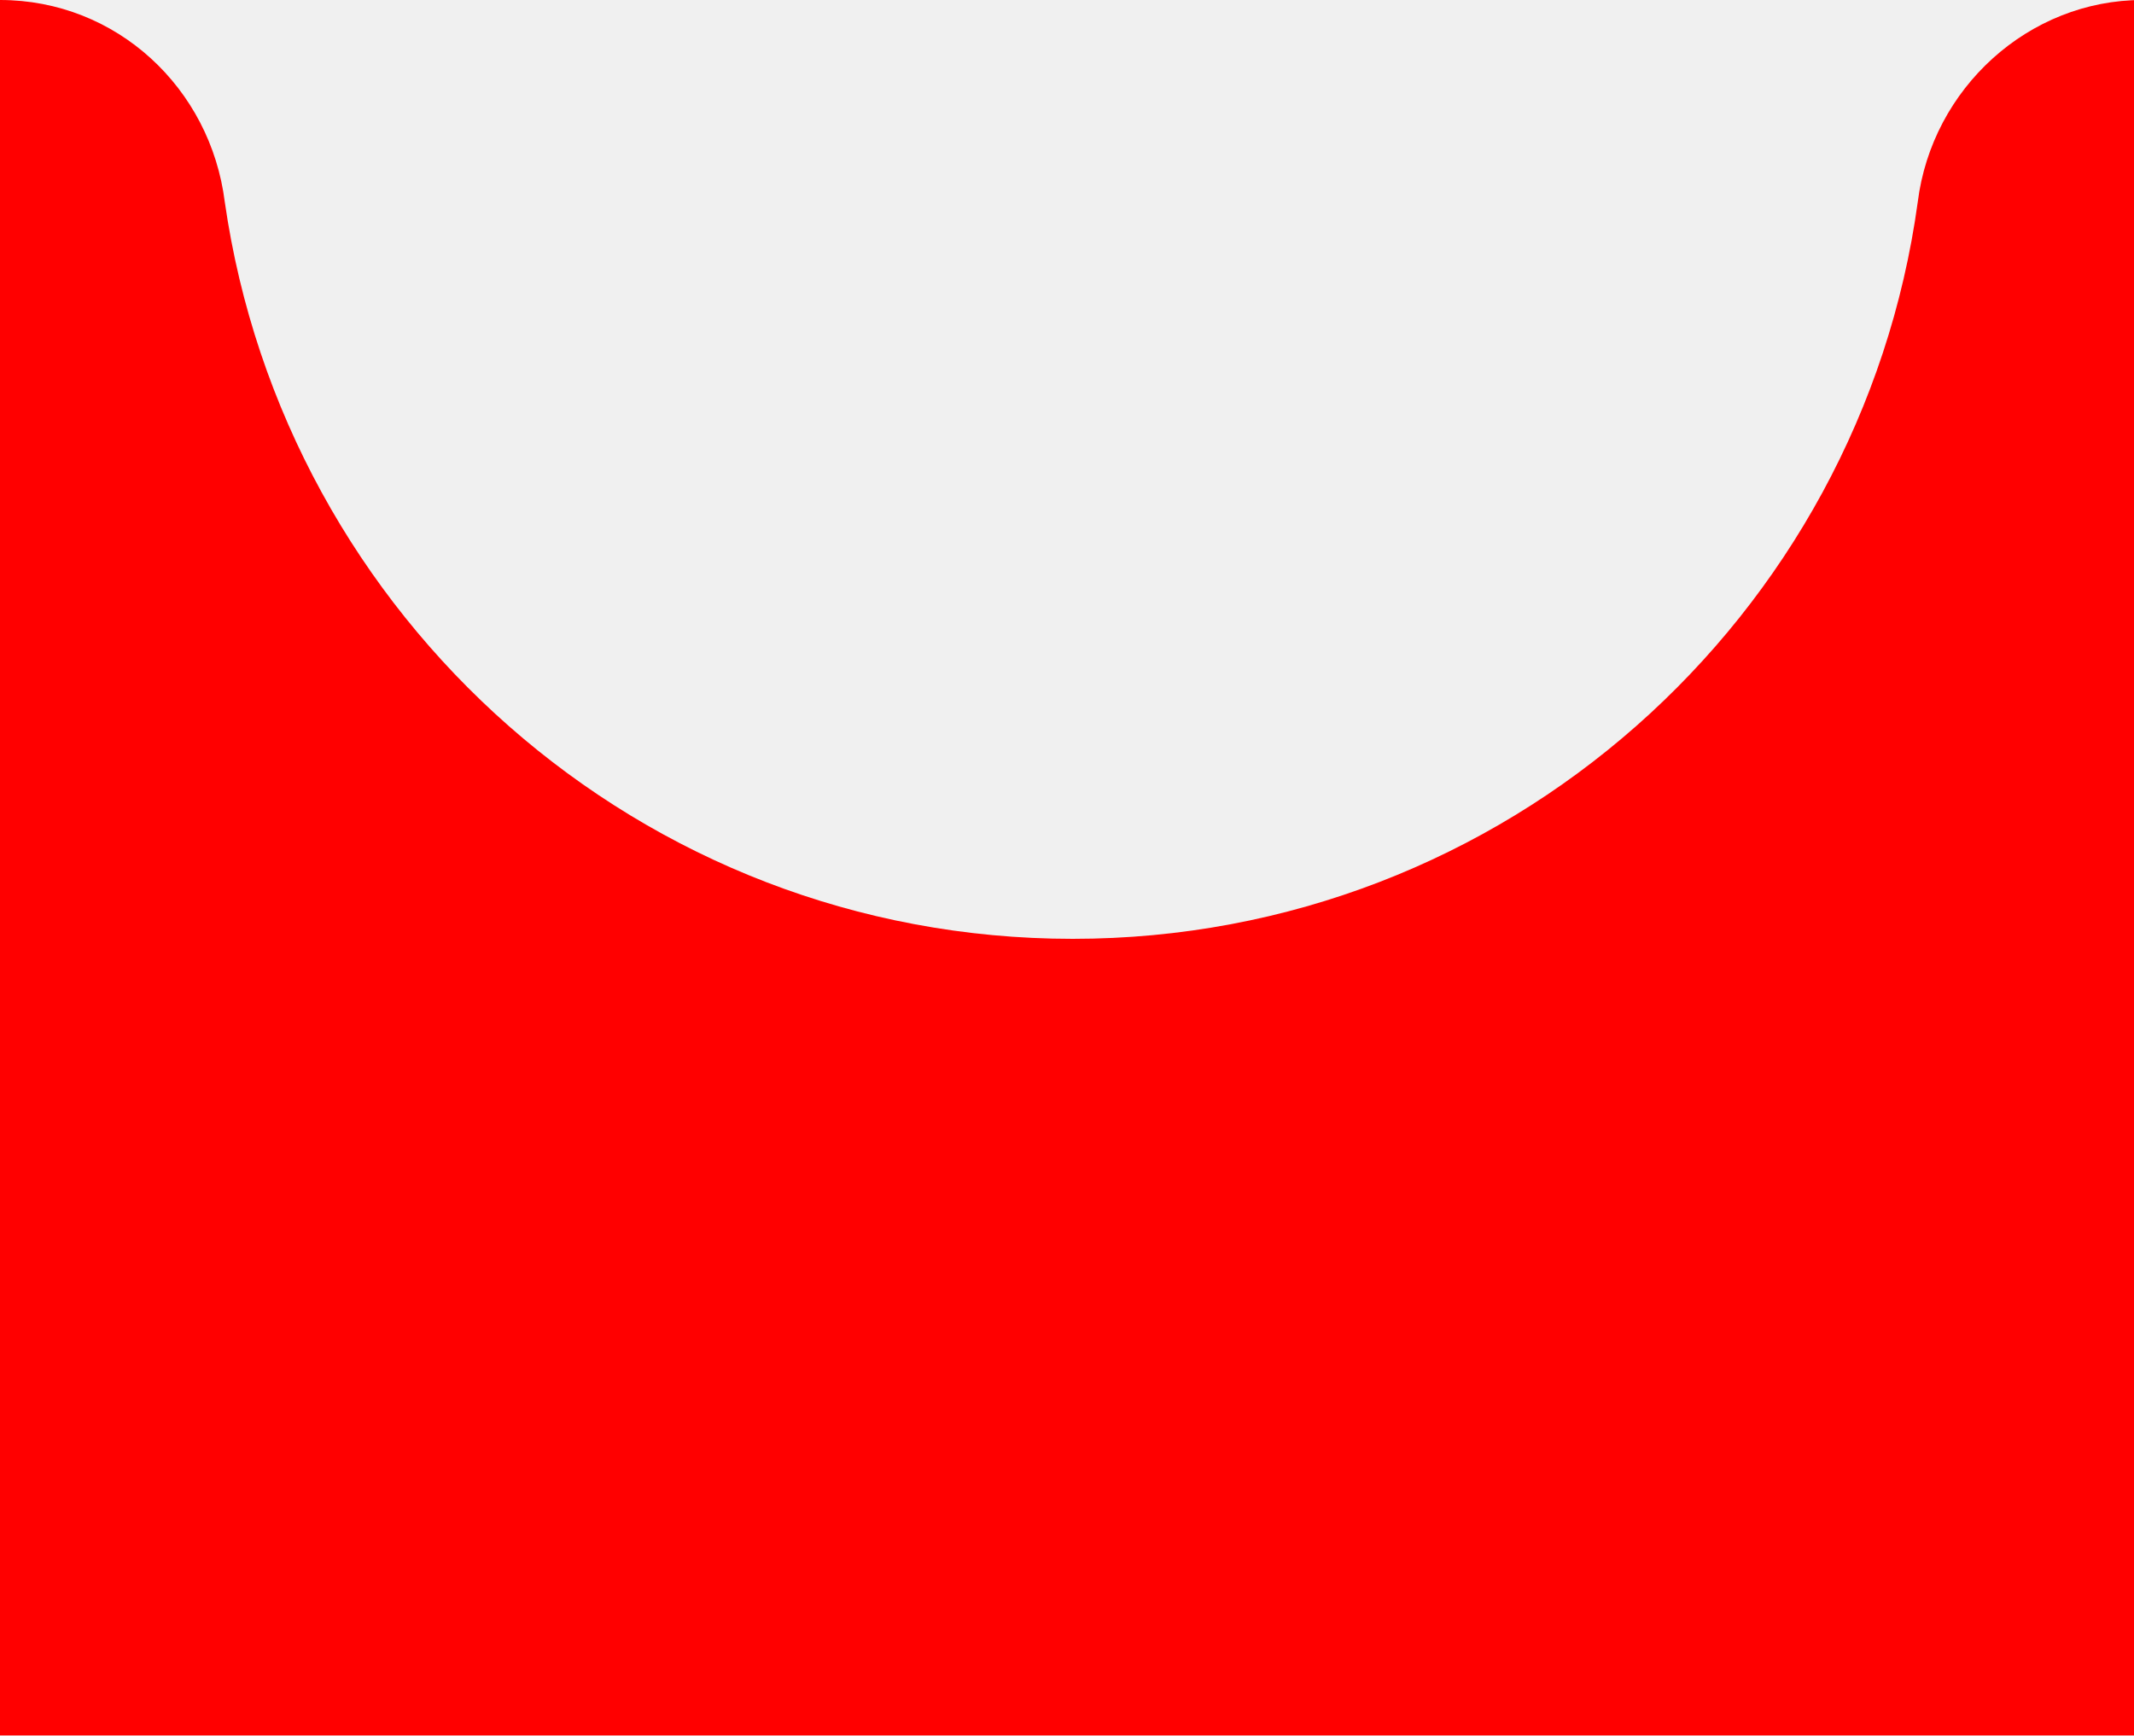
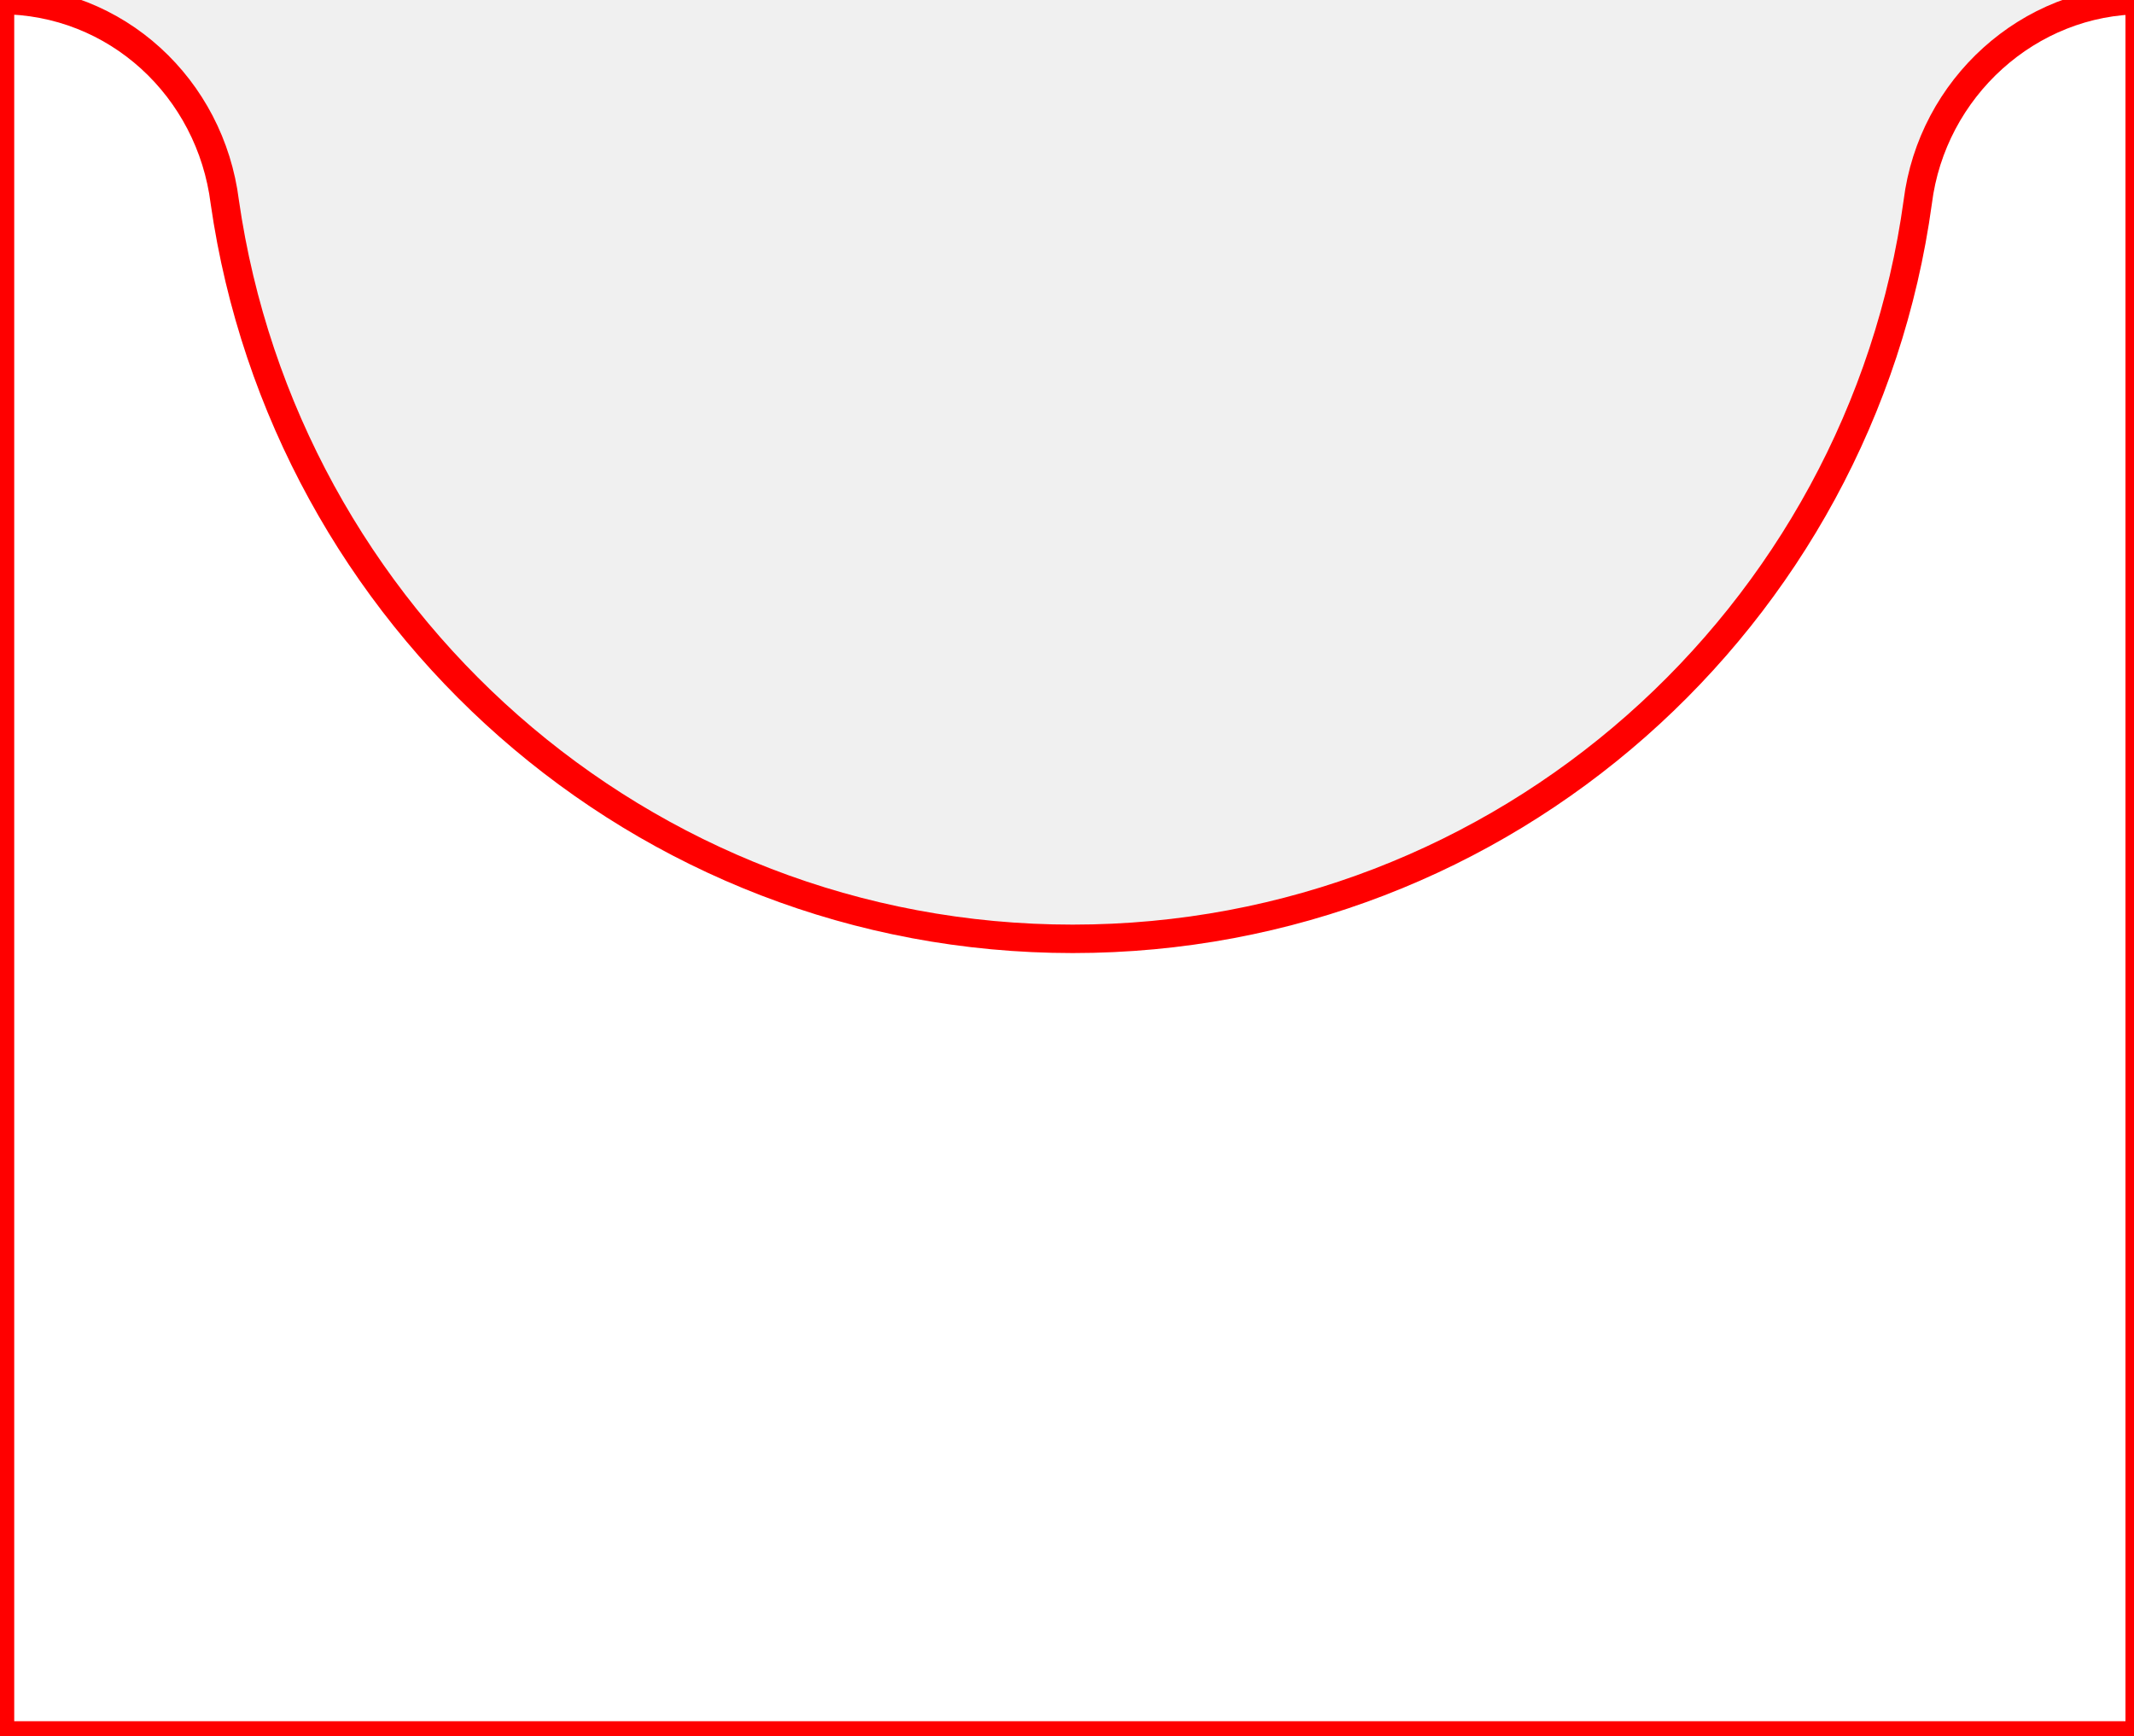
<svg xmlns="http://www.w3.org/2000/svg" width="75" height="61" viewBox="0 0 75 61" fill="none">
-   <path d="M75.2 0v61H0V0c4.1 0 7.4 3.1 7.9 7.1C10 21.7 22.5 33 37.7 33c15.2 0 27.7-11.3 29.7-25.9.5-4 3.9-7.1 7.9-7.1h-.1z" fill="red" strokeWidth="1" />
+   <path d="M75.2 0v61H0V0c4.1 0 7.4 3.1 7.9 7.1C10 21.7 22.5 33 37.7 33c15.2 0 27.7-11.3 29.7-25.9.5-4 3.9-7.1 7.9-7.1h-.1z" fill="white" strokeWidth="1" stroke="red" />
</svg>
